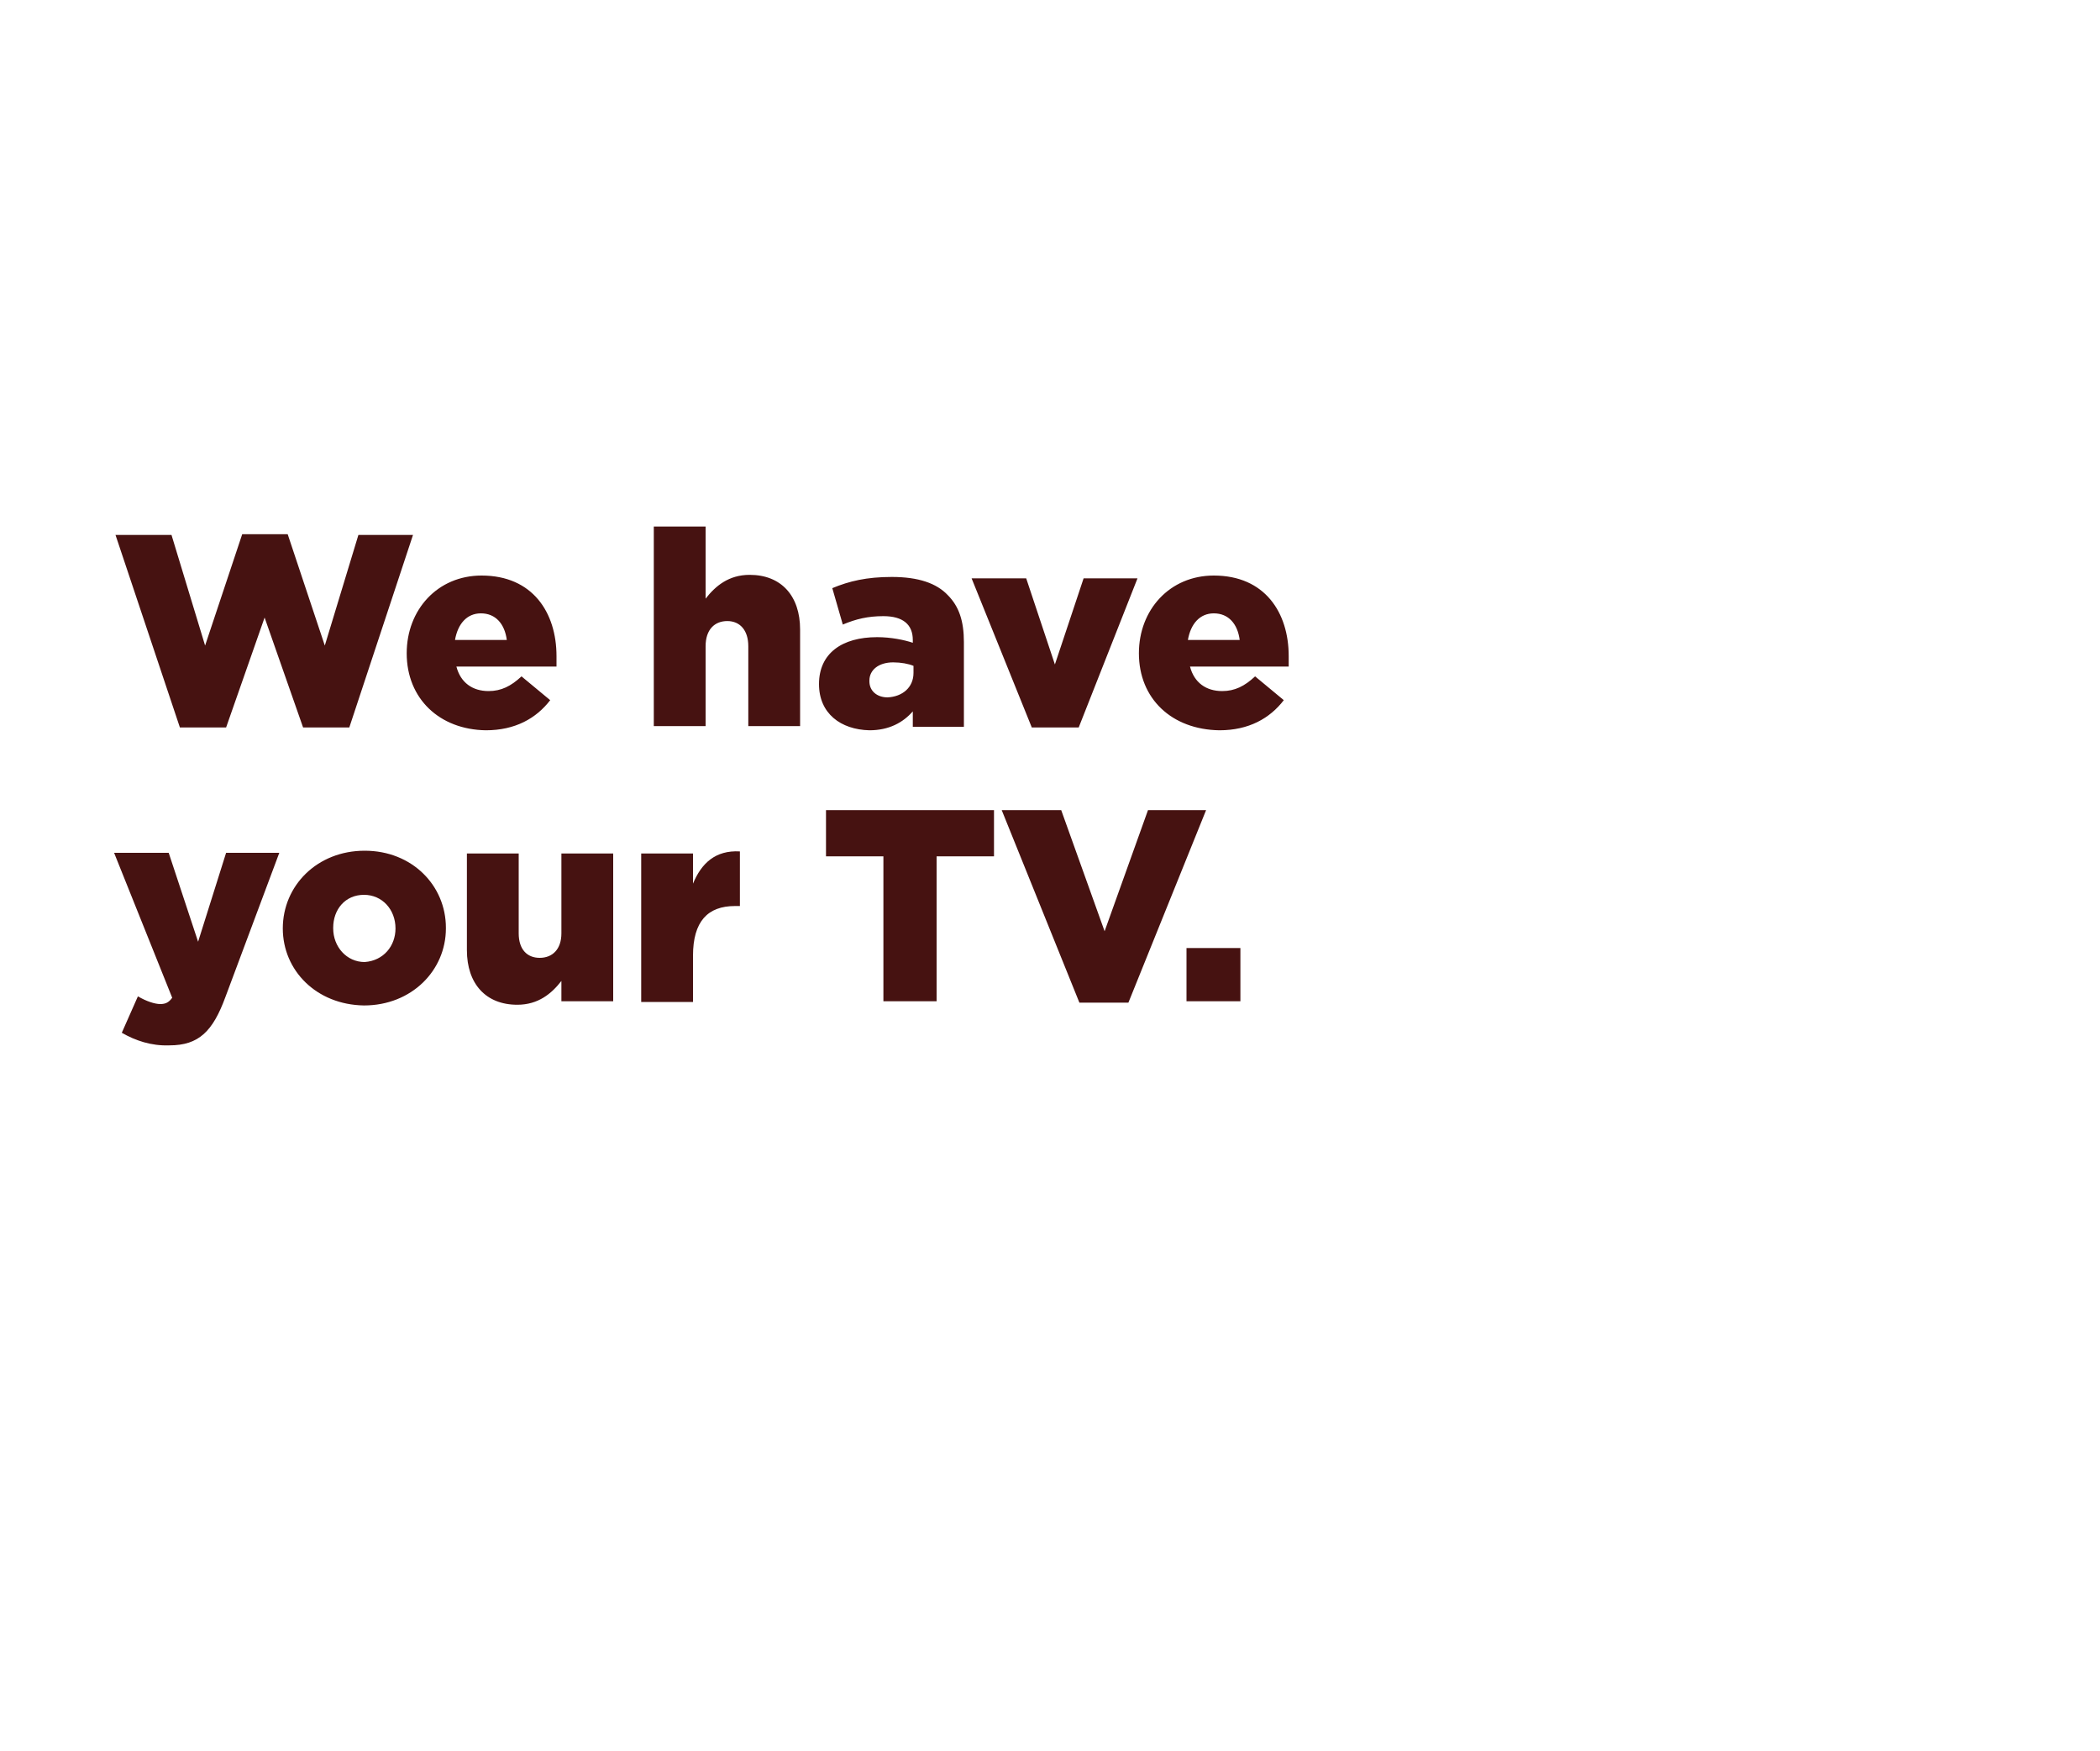
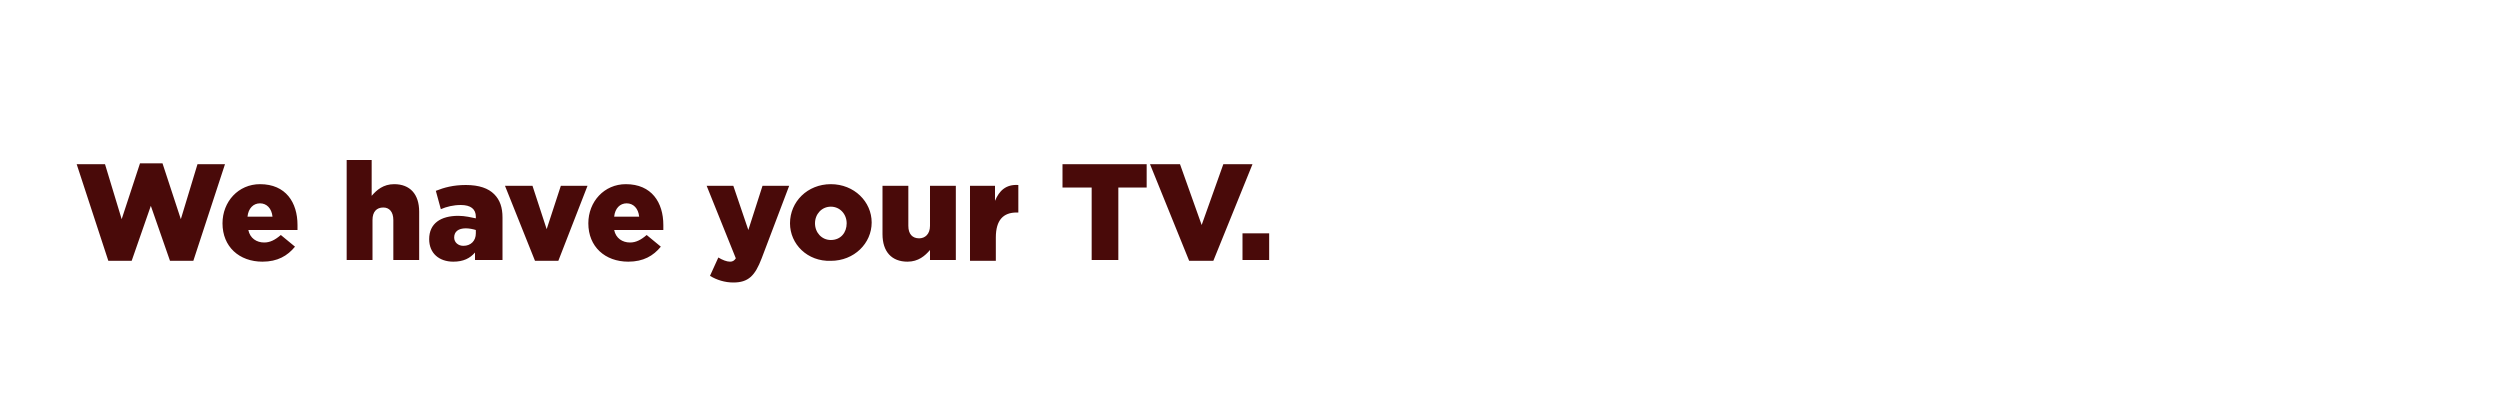
- <svg xmlns="http://www.w3.org/2000/svg" id="Layer_1" viewBox="0 0 300 250">
-   <style>.st0{fill:#461211}</style>
-   <path class="st0" d="M16.5 76.4h8l4.8 15.8 5.3-15.9h6.5l5.3 15.9 4.8-15.8H59l-9.1 27.5h-6.6l-5.5-15.7-5.5 15.7h-6.6l-9.2-27.5zM58.1 93.3c0-6.2 4.4-11.1 10.7-11.1 7.3 0 10.7 5.3 10.7 11.5v1.5H65.2c.6 2.3 2.3 3.5 4.6 3.5 1.8 0 3.2-.7 4.7-2.1l4.1 3.4c-2 2.6-5 4.3-9.2 4.3-6.6-.1-11.3-4.5-11.3-11zm14.3-1.9c-.3-2.3-1.6-3.8-3.7-3.8-2 0-3.3 1.5-3.7 3.8h7.4zM93.4 75.2h7.4v10.3c1.4-1.8 3.3-3.4 6.3-3.4 4.5 0 7.2 3 7.2 7.8v13.8h-7.4V92.3c0-2.3-1.2-3.6-3-3.6s-3.1 1.2-3.1 3.6v11.4h-7.4V75.2zM117 97.7c0-4.4 3.3-6.7 8.3-6.7 2 0 3.9.4 5.1.8v-.4c0-2.2-1.4-3.4-4.2-3.4-2.2 0-3.9.4-5.8 1.2l-1.5-5.2c2.4-1 4.9-1.6 8.5-1.6 3.8 0 6.4.9 8 2.6 1.6 1.6 2.3 3.7 2.3 6.7v12.1h-7.3v-2.2c-1.4 1.6-3.4 2.7-6.2 2.7-4.1-.1-7.2-2.4-7.2-6.6zm13.5-1.6v-1c-.7-.3-1.8-.5-2.9-.5-2.1 0-3.4 1.1-3.4 2.6v.1c0 1.4 1.1 2.3 2.6 2.3 2.1-.1 3.7-1.4 3.7-3.5zM138.8 82.6h7.8l4.1 12.3 4.1-12.3h7.7l-8.4 21.3h-6.7l-8.6-21.3zM162.7 93.3c0-6.2 4.4-11.1 10.7-11.1 7.3 0 10.7 5.3 10.7 11.5v1.5H170c.6 2.3 2.3 3.5 4.6 3.5 1.8 0 3.2-.7 4.7-2.1l4.1 3.4c-2 2.6-5 4.3-9.2 4.3-6.8-.1-11.5-4.5-11.5-11zm14.4-1.9c-.3-2.3-1.6-3.8-3.7-3.8-2 0-3.3 1.5-3.7 3.8h7.4z" />
-   <g>
-     <path class="st0" d="M17.4 147.5l2.3-5.2c1.2.7 2.4 1.1 3.2 1.1.7 0 1.2-.2 1.7-.9l-8.3-20.7h7.8l4.2 12.7 4-12.7h7.6l-7.7 20.6c-1.8 4.9-3.8 6.9-8 6.9-2.6.1-4.9-.7-6.8-1.8zM40.4 132.6c0-6.1 4.9-11.1 11.7-11.1 6.8 0 11.6 5 11.6 11v.1c0 6-4.9 11-11.7 11-6.8-.1-11.6-5-11.6-11zm16.1 0c0-2.7-1.9-4.8-4.5-4.8-2.7 0-4.4 2.1-4.4 4.7v.1c0 2.6 1.9 4.8 4.5 4.8 2.7-.2 4.4-2.3 4.4-4.8zM66.7 135.7v-13.8h7.4v11.4c0 2.3 1.2 3.5 3 3.5s3.1-1.2 3.1-3.5v-11.4h7.4V143h-7.4v-2.9c-1.4 1.8-3.3 3.4-6.3 3.4-4.5 0-7.2-3-7.2-7.8zM91.6 121.9H99v4.3c1.2-2.9 3.2-4.8 6.7-4.6v7.8h-.7c-3.9 0-6 2.2-6 7.1v6.6h-7.4v-21.2zM126.2 122.3H118v-6.6h24v6.6h-8.2V143h-7.6v-20.7zM143.1 115.7h8.5l6.2 17.3 6.2-17.3h8.3l-11.1 27.5h-7l-11.1-27.5zM169.5 135.4h7.7v7.6h-7.7v-7.6z" />
-   </g>
+ <svg xmlns="http://www.w3.org/2000/svg" id="Layer_1" viewBox="0 0 300 50">
+   <style>.st0{fill:#490a09}</style>
+   <path class="st0" d="M9.2 19.7h3.4l2 6.6 2.2-6.7h2.7l2.2 6.7 2-6.6H27l-3.8 11.6h-2.8l-2.3-6.6-2.3 6.6H13L9.2 19.7zM26.7 26.8c0-2.6 1.9-4.7 4.5-4.7 3.1 0 4.5 2.2 4.5 4.9v.6h-5.9c.2 1 1 1.5 1.9 1.5.7 0 1.3-.3 2-.9l1.7 1.4c-.9 1.1-2.1 1.8-3.9 1.8-2.8 0-4.8-1.8-4.8-4.6zm6-.8c-.1-1-.7-1.6-1.5-1.6s-1.4.6-1.5 1.6h3zM41.5 19.2h3.1v4.3c.6-.7 1.4-1.4 2.7-1.4 1.9 0 3 1.2 3 3.3v5.8h-3.1v-4.8c0-1-.5-1.5-1.2-1.5-.8 0-1.3.5-1.3 1.5v4.8h-3.1v-12zM51.5 28.7c0-1.9 1.4-2.8 3.5-2.8.8 0 1.6.2 2.1.3V26c0-.9-.6-1.4-1.8-1.4-.9 0-1.7.2-2.4.5l-.6-2.2c1-.4 2.1-.7 3.6-.7 1.6 0 2.7.4 3.4 1.1.7.7 1 1.6 1 2.8v5.1H57v-.9c-.6.7-1.4 1.1-2.6 1.1-1.7 0-2.9-1-2.9-2.7zm5.6-.7v-.4c-.3-.1-.8-.2-1.2-.2-.9 0-1.4.4-1.4 1.1 0 .6.5 1 1.1 1 .9 0 1.5-.6 1.5-1.5zM60.6 22.3h3.3l1.7 5.2 1.7-5.2h3.2l-3.5 9h-2.8l-3.6-9zM70.6 26.8c0-2.6 1.9-4.7 4.5-4.7 3.1 0 4.5 2.2 4.5 4.9v.6h-5.9c.2 1 1 1.5 1.9 1.5.7 0 1.3-.3 2-.9l1.7 1.4c-.9 1.1-2.1 1.8-3.9 1.8-2.8 0-4.8-1.8-4.8-4.6zm6.1-.8c-.1-1-.7-1.6-1.5-1.6s-1.4.6-1.5 1.6h3zM85.2 33.1l1-2.2c.5.3 1 .5 1.4.5.3 0 .5-.1.7-.4l-3.5-8.7H88l1.8 5.3 1.7-5.3h3.2L91.4 31c-.8 2.1-1.6 2.9-3.4 2.9-1 0-2-.3-2.8-.8zM94.8 26.8c0-2.6 2.1-4.7 4.9-4.7 2.8 0 4.9 2.1 4.9 4.6 0 2.5-2.1 4.6-4.9 4.6-2.8.1-4.9-2-4.9-4.5zm6.8 0c0-1.1-.8-2-1.9-2-1.1 0-1.9.9-1.9 2s.8 2 1.9 2c1.2 0 1.9-.9 1.9-2zM105.9 28.1v-5.8h3.1v4.8c0 1 .5 1.5 1.3 1.5.7 0 1.3-.5 1.3-1.5v-4.8h3.1v8.9h-3.1V30c-.6.7-1.4 1.4-2.7 1.4-1.9 0-3-1.2-3-3.3zM116.3 22.3h3.1v1.8c.5-1.2 1.3-2 2.8-1.9v3.3h-.2c-1.6 0-2.5.9-2.5 3v2.8h-3.1v-9zM130.9 22.5h-3.4v-2.8h10.1v2.8h-3.4v8.7H131v-8.7zM138 19.7h3.6l2.6 7.3 2.6-7.3h3.5l-4.7 11.6h-2.9L138 19.7zM149.1 28h3.2v3.2h-3.2V28z" />
</svg>
